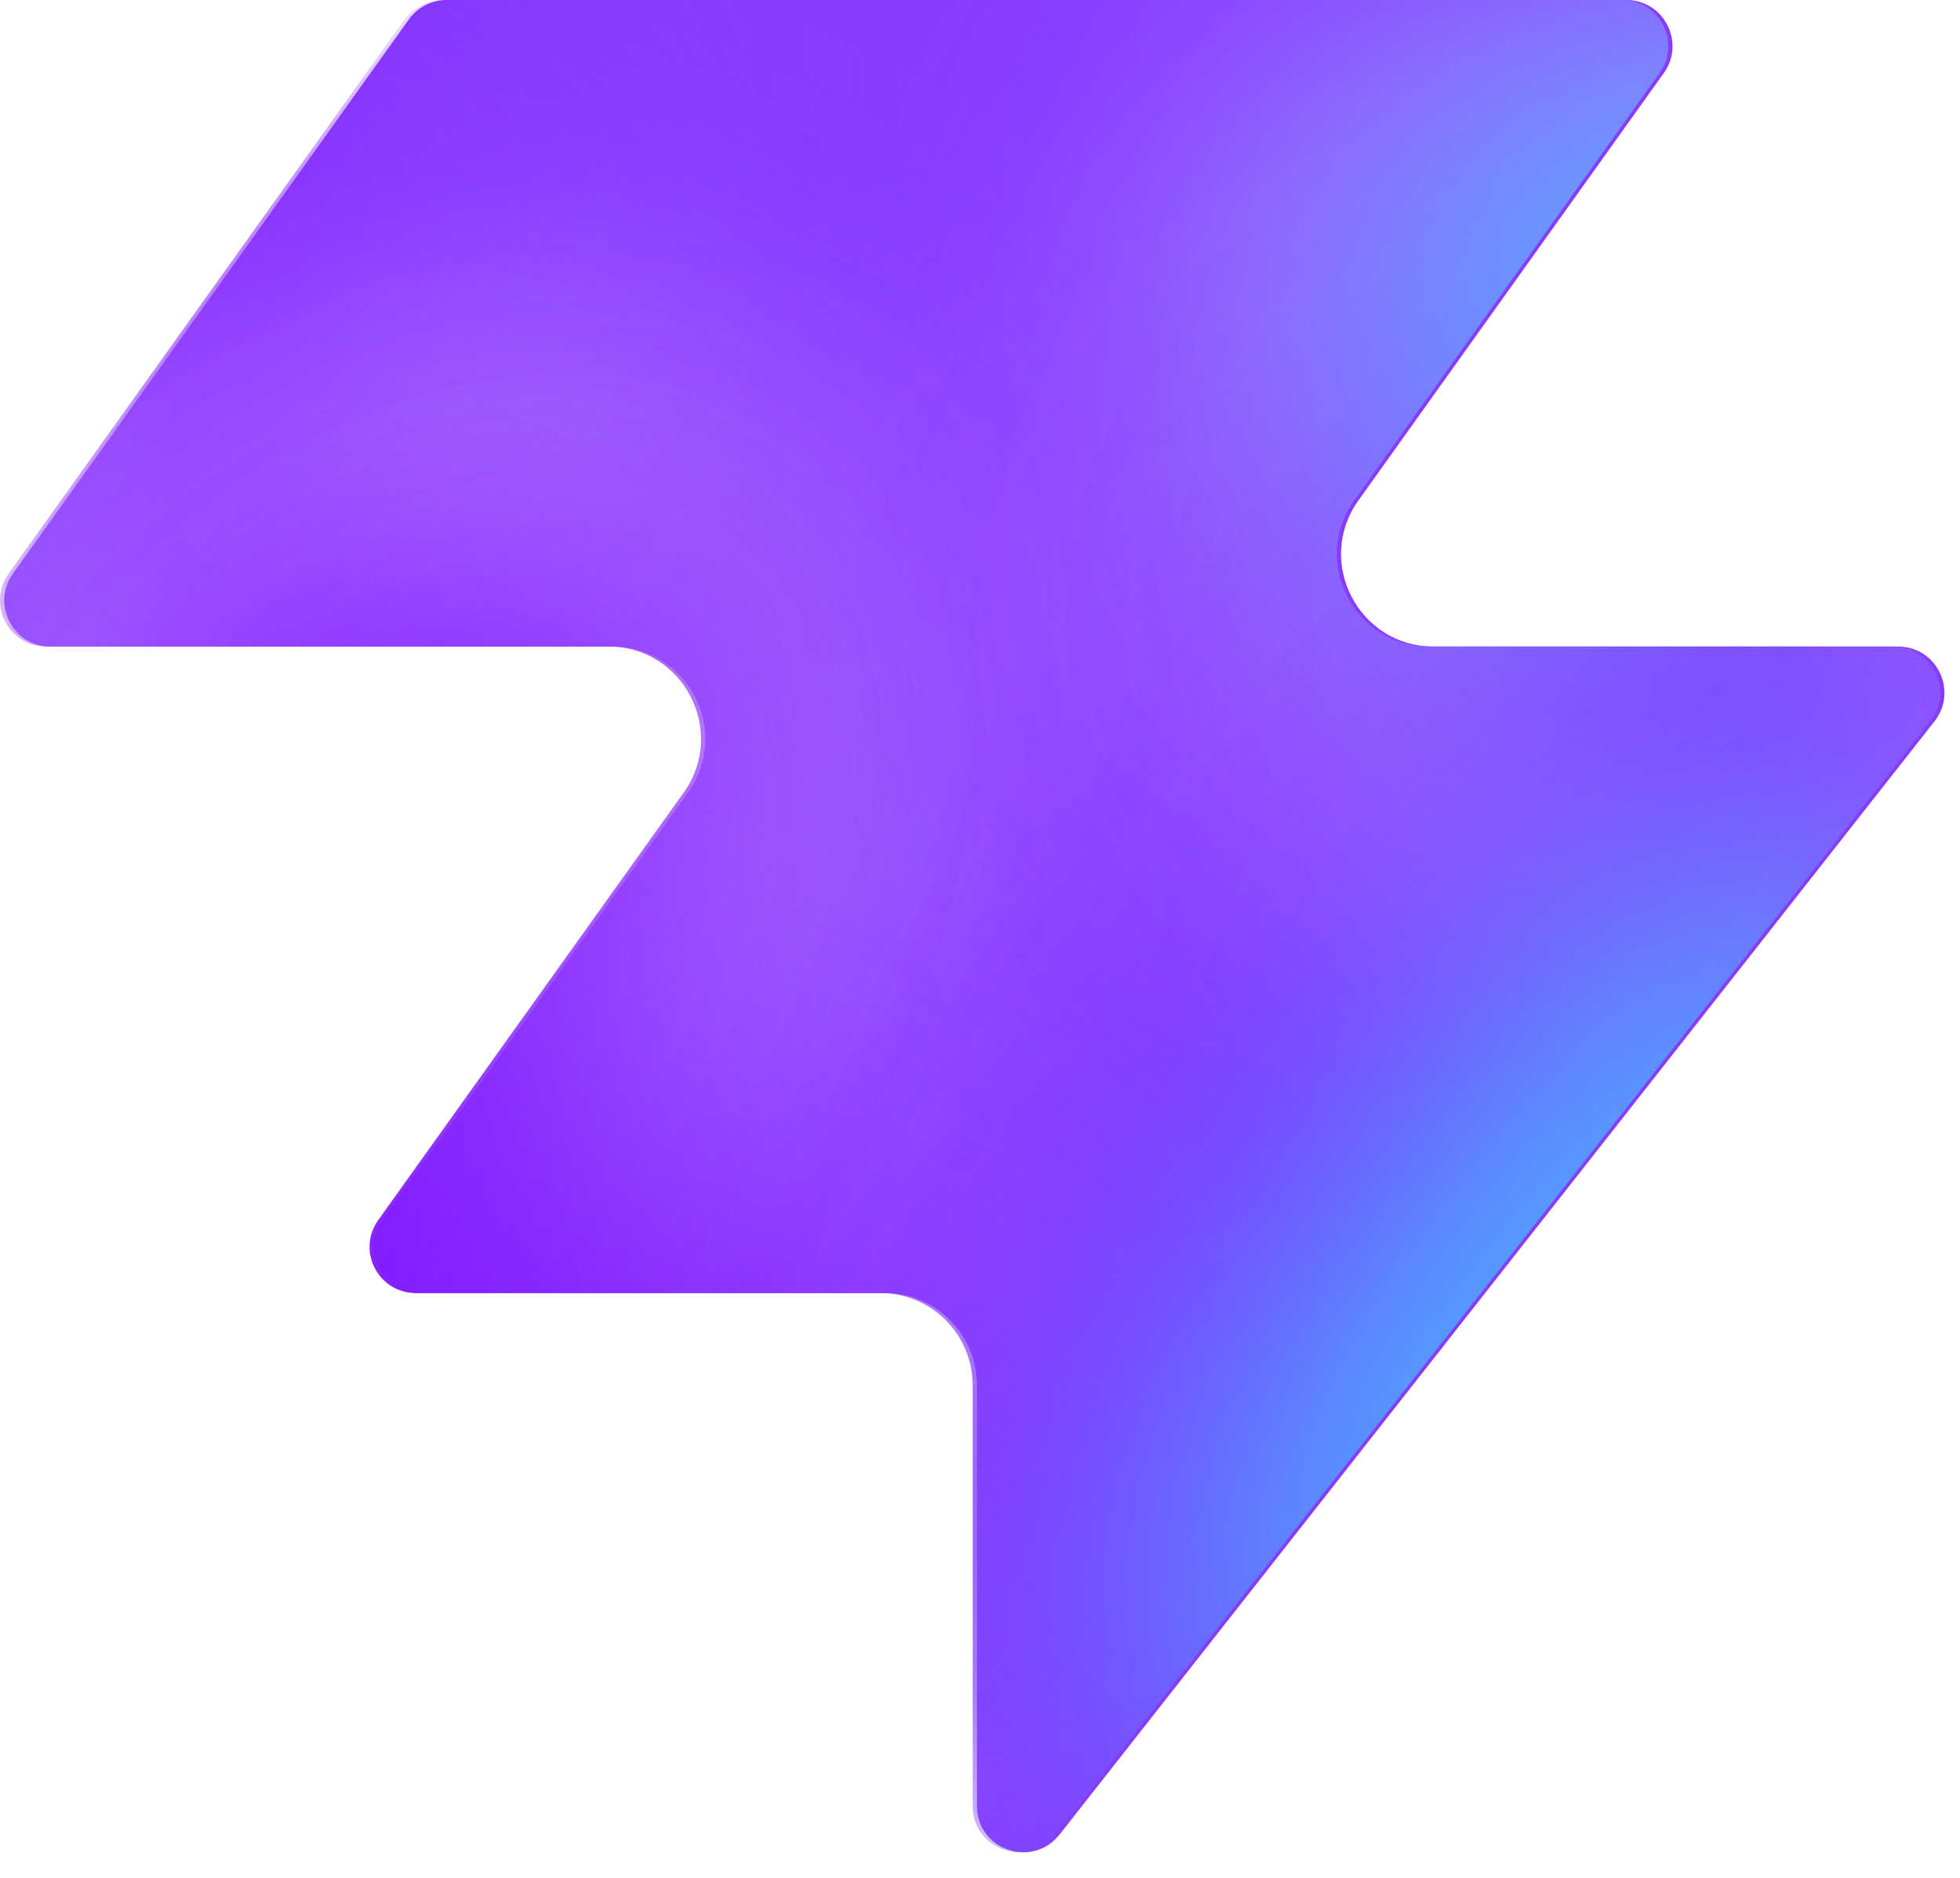
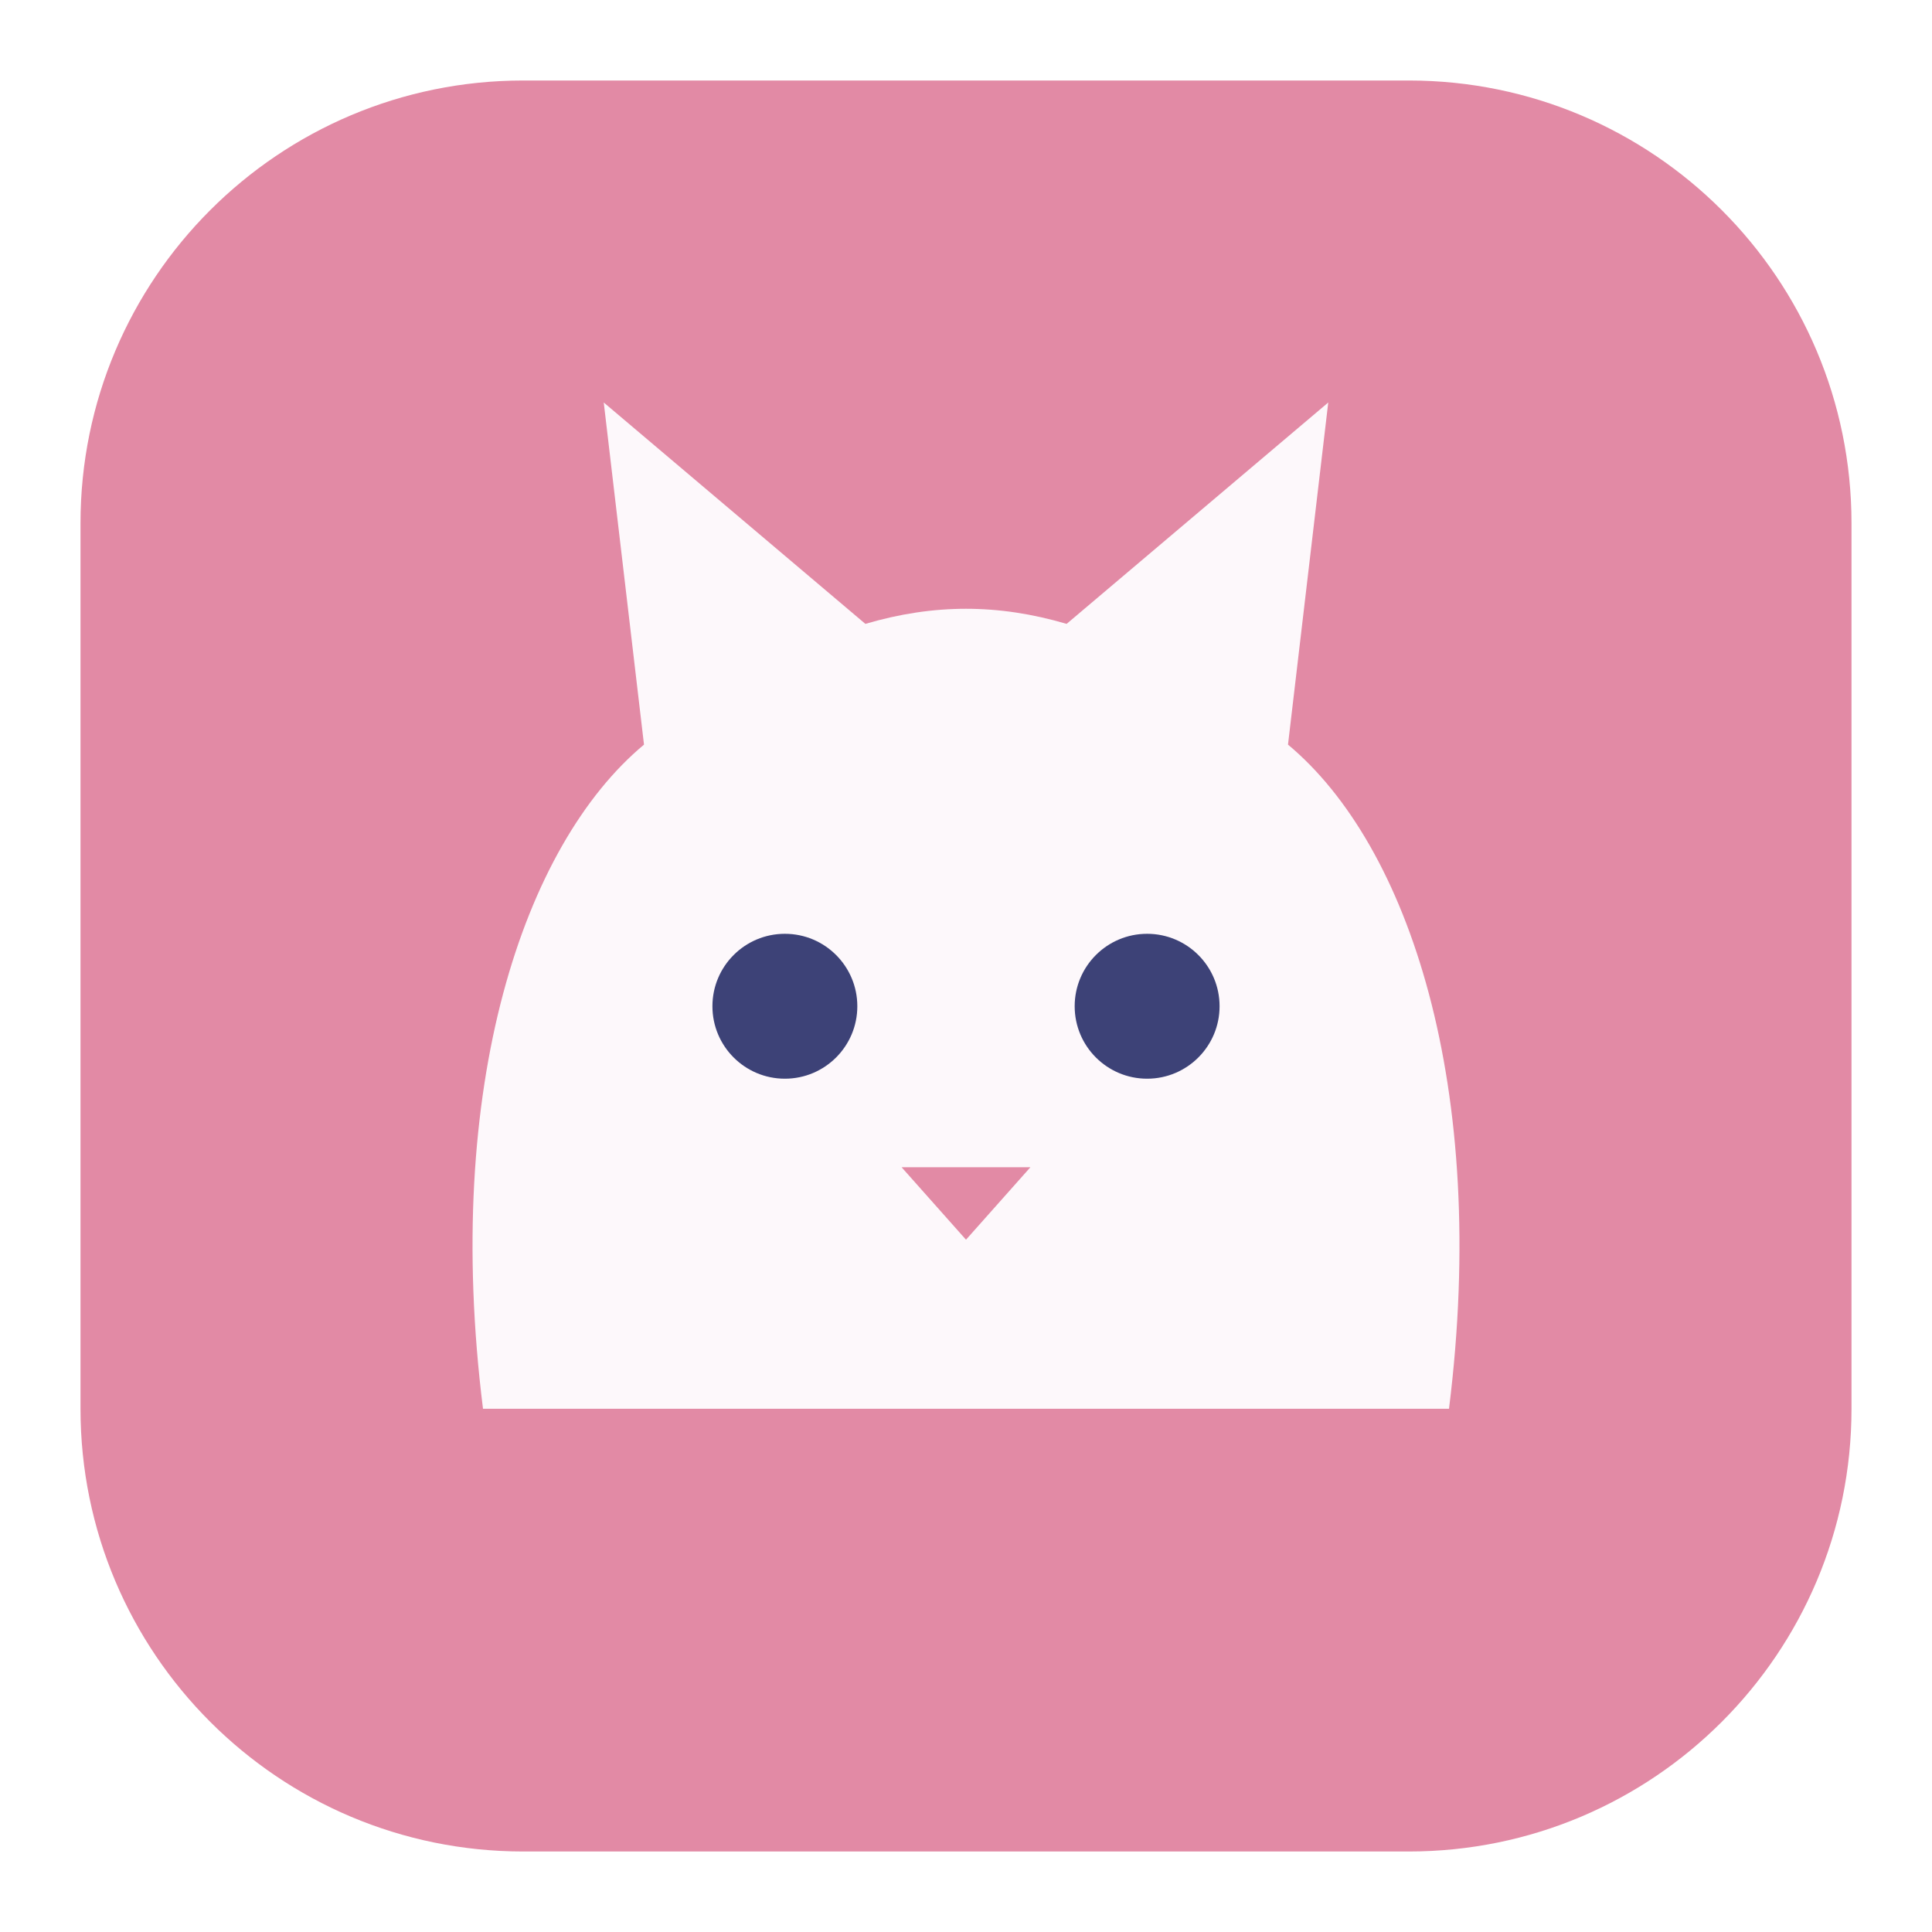
- <svg xmlns="http://www.w3.org/2000/svg" width="48" height="46" fill="none" viewBox="0 0 48 46">
-   <path fill="#863bff" d="M25.946 44.938c-.664.845-2.021.375-2.021-.698V33.937a2.26 2.26 0 0 0-2.262-2.262H10.287c-.92 0-1.456-1.04-.92-1.788l7.48-10.471c1.07-1.497 0-3.578-1.842-3.578H1.237c-.92 0-1.456-1.04-.92-1.788L10.013.474c.214-.297.556-.474.92-.474h28.894c.92 0 1.456 1.04.92 1.788l-7.48 10.471c-1.07 1.498 0 3.579 1.842 3.579h11.377c.943 0 1.473 1.088.89 1.83L25.947 44.94z" style="fill:#863bff;fill:color(display-p3 .525 .23 1);fill-opacity:1" />
-   <mask id="a" width="48" height="46" x="0" y="0" maskUnits="userSpaceOnUse" style="mask-type:alpha">
-     <path fill="#000" d="M25.842 44.938c-.664.844-2.021.375-2.021-.698V33.937a2.26 2.26 0 0 0-2.262-2.262H10.183c-.92 0-1.456-1.04-.92-1.788l7.48-10.471c1.07-1.498 0-3.579-1.842-3.579H1.133c-.92 0-1.456-1.04-.92-1.787L9.91.473c.214-.297.556-.474.92-.474h28.894c.92 0 1.456 1.04.92 1.788l-7.48 10.471c-1.07 1.498 0 3.578 1.842 3.578h11.377c.943 0 1.473 1.088.89 1.832L25.843 44.94z" style="fill:#000;fill-opacity:1" />
-   </mask>
-   <g mask="url(#a)">
-     <g filter="url(#b)">
-       <ellipse cx="5.508" cy="14.704" fill="#ede6ff" rx="5.508" ry="14.704" style="fill:#ede6ff;fill:color(display-p3 .927 .903 1);fill-opacity:1" transform="matrix(.00324 1 1 -.00324 -4.47 31.516)" />
-     </g>
-     <g filter="url(#c)">
-       <ellipse cx="10.399" cy="29.851" fill="#ede6ff" rx="10.399" ry="29.851" style="fill:#ede6ff;fill:color(display-p3 .927 .903 1);fill-opacity:1" transform="matrix(.00324 1 1 -.00324 -39.328 7.883)" />
-     </g>
-     <g filter="url(#d)">
-       <ellipse cx="5.508" cy="30.487" fill="#7e14ff" rx="5.508" ry="30.487" style="fill:#7e14ff;fill:color(display-p3 .492 .077 1);fill-opacity:1" transform="rotate(89.814 -25.913 -14.639)scale(1 -1)" />
-     </g>
-     <g filter="url(#e)">
-       <ellipse cx="5.508" cy="30.599" fill="#7e14ff" rx="5.508" ry="30.599" style="fill:#7e14ff;fill:color(display-p3 .492 .077 1);fill-opacity:1" transform="rotate(89.814 -32.644 -3.334)scale(1 -1)" />
-     </g>
-     <g filter="url(#f)">
-       <ellipse cx="5.508" cy="30.599" fill="#7e14ff" rx="5.508" ry="30.599" style="fill:#7e14ff;fill:color(display-p3 .492 .077 1);fill-opacity:1" transform="matrix(.00324 1 1 -.00324 -34.34 30.47)" />
-     </g>
-     <g filter="url(#g)">
-       <ellipse cx="14.072" cy="22.078" fill="#ede6ff" rx="14.072" ry="22.078" style="fill:#ede6ff;fill:color(display-p3 .927 .903 1);fill-opacity:1" transform="rotate(93.35 24.506 48.493)scale(-1 1)" />
-     </g>
-     <g filter="url(#h)">
-       <ellipse cx="3.47" cy="21.501" fill="#7e14ff" rx="3.47" ry="21.501" style="fill:#7e14ff;fill:color(display-p3 .492 .077 1);fill-opacity:1" transform="rotate(89.009 28.708 47.59)scale(-1 1)" />
-     </g>
-     <g filter="url(#i)">
-       <ellipse cx="3.47" cy="21.501" fill="#7e14ff" rx="3.47" ry="21.501" style="fill:#7e14ff;fill:color(display-p3 .492 .077 1);fill-opacity:1" transform="rotate(89.009 28.708 47.59)scale(-1 1)" />
-     </g>
-     <g filter="url(#j)">
-       <ellipse cx=".387" cy="8.972" fill="#7e14ff" rx="4.407" ry="29.108" style="fill:#7e14ff;fill:color(display-p3 .492 .077 1);fill-opacity:1" transform="rotate(39.51 .387 8.972)" />
-     </g>
-     <g filter="url(#k)">
-       <ellipse cx="47.523" cy="-6.092" fill="#7e14ff" rx="4.407" ry="29.108" style="fill:#7e14ff;fill:color(display-p3 .492 .077 1);fill-opacity:1" transform="rotate(37.892 47.523 -6.092)" />
-     </g>
-     <g filter="url(#l)">
-       <ellipse cx="41.412" cy="6.333" fill="#47bfff" rx="5.971" ry="9.665" style="fill:#47bfff;fill:color(display-p3 .28 .748 1);fill-opacity:1" transform="rotate(37.892 41.412 6.333)" />
-     </g>
-     <g filter="url(#m)">
-       <ellipse cx="-1.879" cy="38.332" fill="#7e14ff" rx="4.407" ry="29.108" style="fill:#7e14ff;fill:color(display-p3 .492 .077 1);fill-opacity:1" transform="rotate(37.892 -1.88 38.332)" />
-     </g>
-     <g filter="url(#n)">
-       <ellipse cx="-1.879" cy="38.332" fill="#7e14ff" rx="4.407" ry="29.108" style="fill:#7e14ff;fill:color(display-p3 .492 .077 1);fill-opacity:1" transform="rotate(37.892 -1.88 38.332)" />
-     </g>
-     <g filter="url(#o)">
-       <ellipse cx="35.651" cy="29.907" fill="#7e14ff" rx="4.407" ry="29.108" style="fill:#7e14ff;fill:color(display-p3 .492 .077 1);fill-opacity:1" transform="rotate(37.892 35.651 29.907)" />
-     </g>
-     <g filter="url(#p)">
-       <ellipse cx="38.418" cy="32.4" fill="#47bfff" rx="5.971" ry="15.297" style="fill:#47bfff;fill:color(display-p3 .28 .748 1);fill-opacity:1" transform="rotate(37.892 38.418 32.4)" />
-     </g>
-   </g>
-   <defs>
-     <filter id="b" width="60.045" height="41.654" x="-19.77" y="16.149" color-interpolation-filters="sRGB" filterUnits="userSpaceOnUse">
-       <feFlood flood-opacity="0" result="BackgroundImageFix" />
-       <feBlend in="SourceGraphic" in2="BackgroundImageFix" result="shape" />
-       <feGaussianBlur result="effect1_foregroundBlur_2002_17158" stdDeviation="7.659" />
-     </filter>
-     <filter id="c" width="90.34" height="51.437" x="-54.613" y="-7.533" color-interpolation-filters="sRGB" filterUnits="userSpaceOnUse">
-       <feFlood flood-opacity="0" result="BackgroundImageFix" />
-       <feBlend in="SourceGraphic" in2="BackgroundImageFix" result="shape" />
-       <feGaussianBlur result="effect1_foregroundBlur_2002_17158" stdDeviation="7.659" />
-     </filter>
-     <filter id="d" width="79.355" height="29.4" x="-49.64" y="2.03" color-interpolation-filters="sRGB" filterUnits="userSpaceOnUse">
-       <feFlood flood-opacity="0" result="BackgroundImageFix" />
-       <feBlend in="SourceGraphic" in2="BackgroundImageFix" result="shape" />
-       <feGaussianBlur result="effect1_foregroundBlur_2002_17158" stdDeviation="4.596" />
-     </filter>
-     <filter id="e" width="79.579" height="29.4" x="-45.045" y="20.029" color-interpolation-filters="sRGB" filterUnits="userSpaceOnUse">
-       <feFlood flood-opacity="0" result="BackgroundImageFix" />
-       <feBlend in="SourceGraphic" in2="BackgroundImageFix" result="shape" />
-       <feGaussianBlur result="effect1_foregroundBlur_2002_17158" stdDeviation="4.596" />
-     </filter>
-     <filter id="f" width="79.579" height="29.4" x="-43.513" y="21.178" color-interpolation-filters="sRGB" filterUnits="userSpaceOnUse">
-       <feFlood flood-opacity="0" result="BackgroundImageFix" />
-       <feBlend in="SourceGraphic" in2="BackgroundImageFix" result="shape" />
-       <feGaussianBlur result="effect1_foregroundBlur_2002_17158" stdDeviation="4.596" />
-     </filter>
-     <filter id="g" width="74.749" height="58.852" x="15.756" y="-17.901" color-interpolation-filters="sRGB" filterUnits="userSpaceOnUse">
-       <feFlood flood-opacity="0" result="BackgroundImageFix" />
-       <feBlend in="SourceGraphic" in2="BackgroundImageFix" result="shape" />
-       <feGaussianBlur result="effect1_foregroundBlur_2002_17158" stdDeviation="7.659" />
-     </filter>
-     <filter id="h" width="61.377" height="25.362" x="23.548" y="2.284" color-interpolation-filters="sRGB" filterUnits="userSpaceOnUse">
-       <feFlood flood-opacity="0" result="BackgroundImageFix" />
-       <feBlend in="SourceGraphic" in2="BackgroundImageFix" result="shape" />
-       <feGaussianBlur result="effect1_foregroundBlur_2002_17158" stdDeviation="4.596" />
-     </filter>
-     <filter id="i" width="61.377" height="25.362" x="23.548" y="2.284" color-interpolation-filters="sRGB" filterUnits="userSpaceOnUse">
-       <feFlood flood-opacity="0" result="BackgroundImageFix" />
-       <feBlend in="SourceGraphic" in2="BackgroundImageFix" result="shape" />
-       <feGaussianBlur result="effect1_foregroundBlur_2002_17158" stdDeviation="4.596" />
-     </filter>
-     <filter id="j" width="56.045" height="63.649" x="-27.636" y="-22.853" color-interpolation-filters="sRGB" filterUnits="userSpaceOnUse">
-       <feFlood flood-opacity="0" result="BackgroundImageFix" />
-       <feBlend in="SourceGraphic" in2="BackgroundImageFix" result="shape" />
-       <feGaussianBlur result="effect1_foregroundBlur_2002_17158" stdDeviation="4.596" />
-     </filter>
-     <filter id="k" width="54.814" height="64.646" x="20.116" y="-38.415" color-interpolation-filters="sRGB" filterUnits="userSpaceOnUse">
-       <feFlood flood-opacity="0" result="BackgroundImageFix" />
-       <feBlend in="SourceGraphic" in2="BackgroundImageFix" result="shape" />
-       <feGaussianBlur result="effect1_foregroundBlur_2002_17158" stdDeviation="4.596" />
-     </filter>
-     <filter id="l" width="33.541" height="35.313" x="24.641" y="-11.323" color-interpolation-filters="sRGB" filterUnits="userSpaceOnUse">
-       <feFlood flood-opacity="0" result="BackgroundImageFix" />
-       <feBlend in="SourceGraphic" in2="BackgroundImageFix" result="shape" />
-       <feGaussianBlur result="effect1_foregroundBlur_2002_17158" stdDeviation="4.596" />
-     </filter>
-     <filter id="m" width="54.814" height="64.646" x="-29.286" y="6.009" color-interpolation-filters="sRGB" filterUnits="userSpaceOnUse">
-       <feFlood flood-opacity="0" result="BackgroundImageFix" />
-       <feBlend in="SourceGraphic" in2="BackgroundImageFix" result="shape" />
-       <feGaussianBlur result="effect1_foregroundBlur_2002_17158" stdDeviation="4.596" />
-     </filter>
-     <filter id="n" width="54.814" height="64.646" x="-29.286" y="6.009" color-interpolation-filters="sRGB" filterUnits="userSpaceOnUse">
-       <feFlood flood-opacity="0" result="BackgroundImageFix" />
-       <feBlend in="SourceGraphic" in2="BackgroundImageFix" result="shape" />
-       <feGaussianBlur result="effect1_foregroundBlur_2002_17158" stdDeviation="4.596" />
-     </filter>
-     <filter id="o" width="54.814" height="64.646" x="8.244" y="-2.416" color-interpolation-filters="sRGB" filterUnits="userSpaceOnUse">
-       <feFlood flood-opacity="0" result="BackgroundImageFix" />
-       <feBlend in="SourceGraphic" in2="BackgroundImageFix" result="shape" />
-       <feGaussianBlur result="effect1_foregroundBlur_2002_17158" stdDeviation="4.596" />
-     </filter>
-     <filter id="p" width="39.409" height="43.623" x="18.713" y="10.588" color-interpolation-filters="sRGB" filterUnits="userSpaceOnUse">
-       <feFlood flood-opacity="0" result="BackgroundImageFix" />
-       <feBlend in="SourceGraphic" in2="BackgroundImageFix" result="shape" />
-       <feGaussianBlur result="effect1_foregroundBlur_2002_17158" stdDeviation="4.596" />
-     </filter>
-   </defs>
+ <svg xmlns="http://www.w3.org/2000/svg" viewBox="0 0 48 48" width="48" height="48">
+   <rect x="2" y="2" width="44" height="44" rx="11" fill="#e28aa5" />
+   <path d="M12 35 C11 27 13 21 16 18.5 L15 10 L21.5 15.5 C23.2 15 24.8 15 26.5 15.5 L33 10 L32 18.5 C35 21 37 27 36 35 Z" fill="#fdf8fb" />
+   <circle cx="19.5" cy="25" r="1.8" fill="#3d4277" />
+   <circle cx="28.5" cy="25" r="1.8" fill="#3d4277" />
+   <path d="M22.4 29 H25.6 L24 30.8 Z" fill="#e28aa5" />
</svg>
